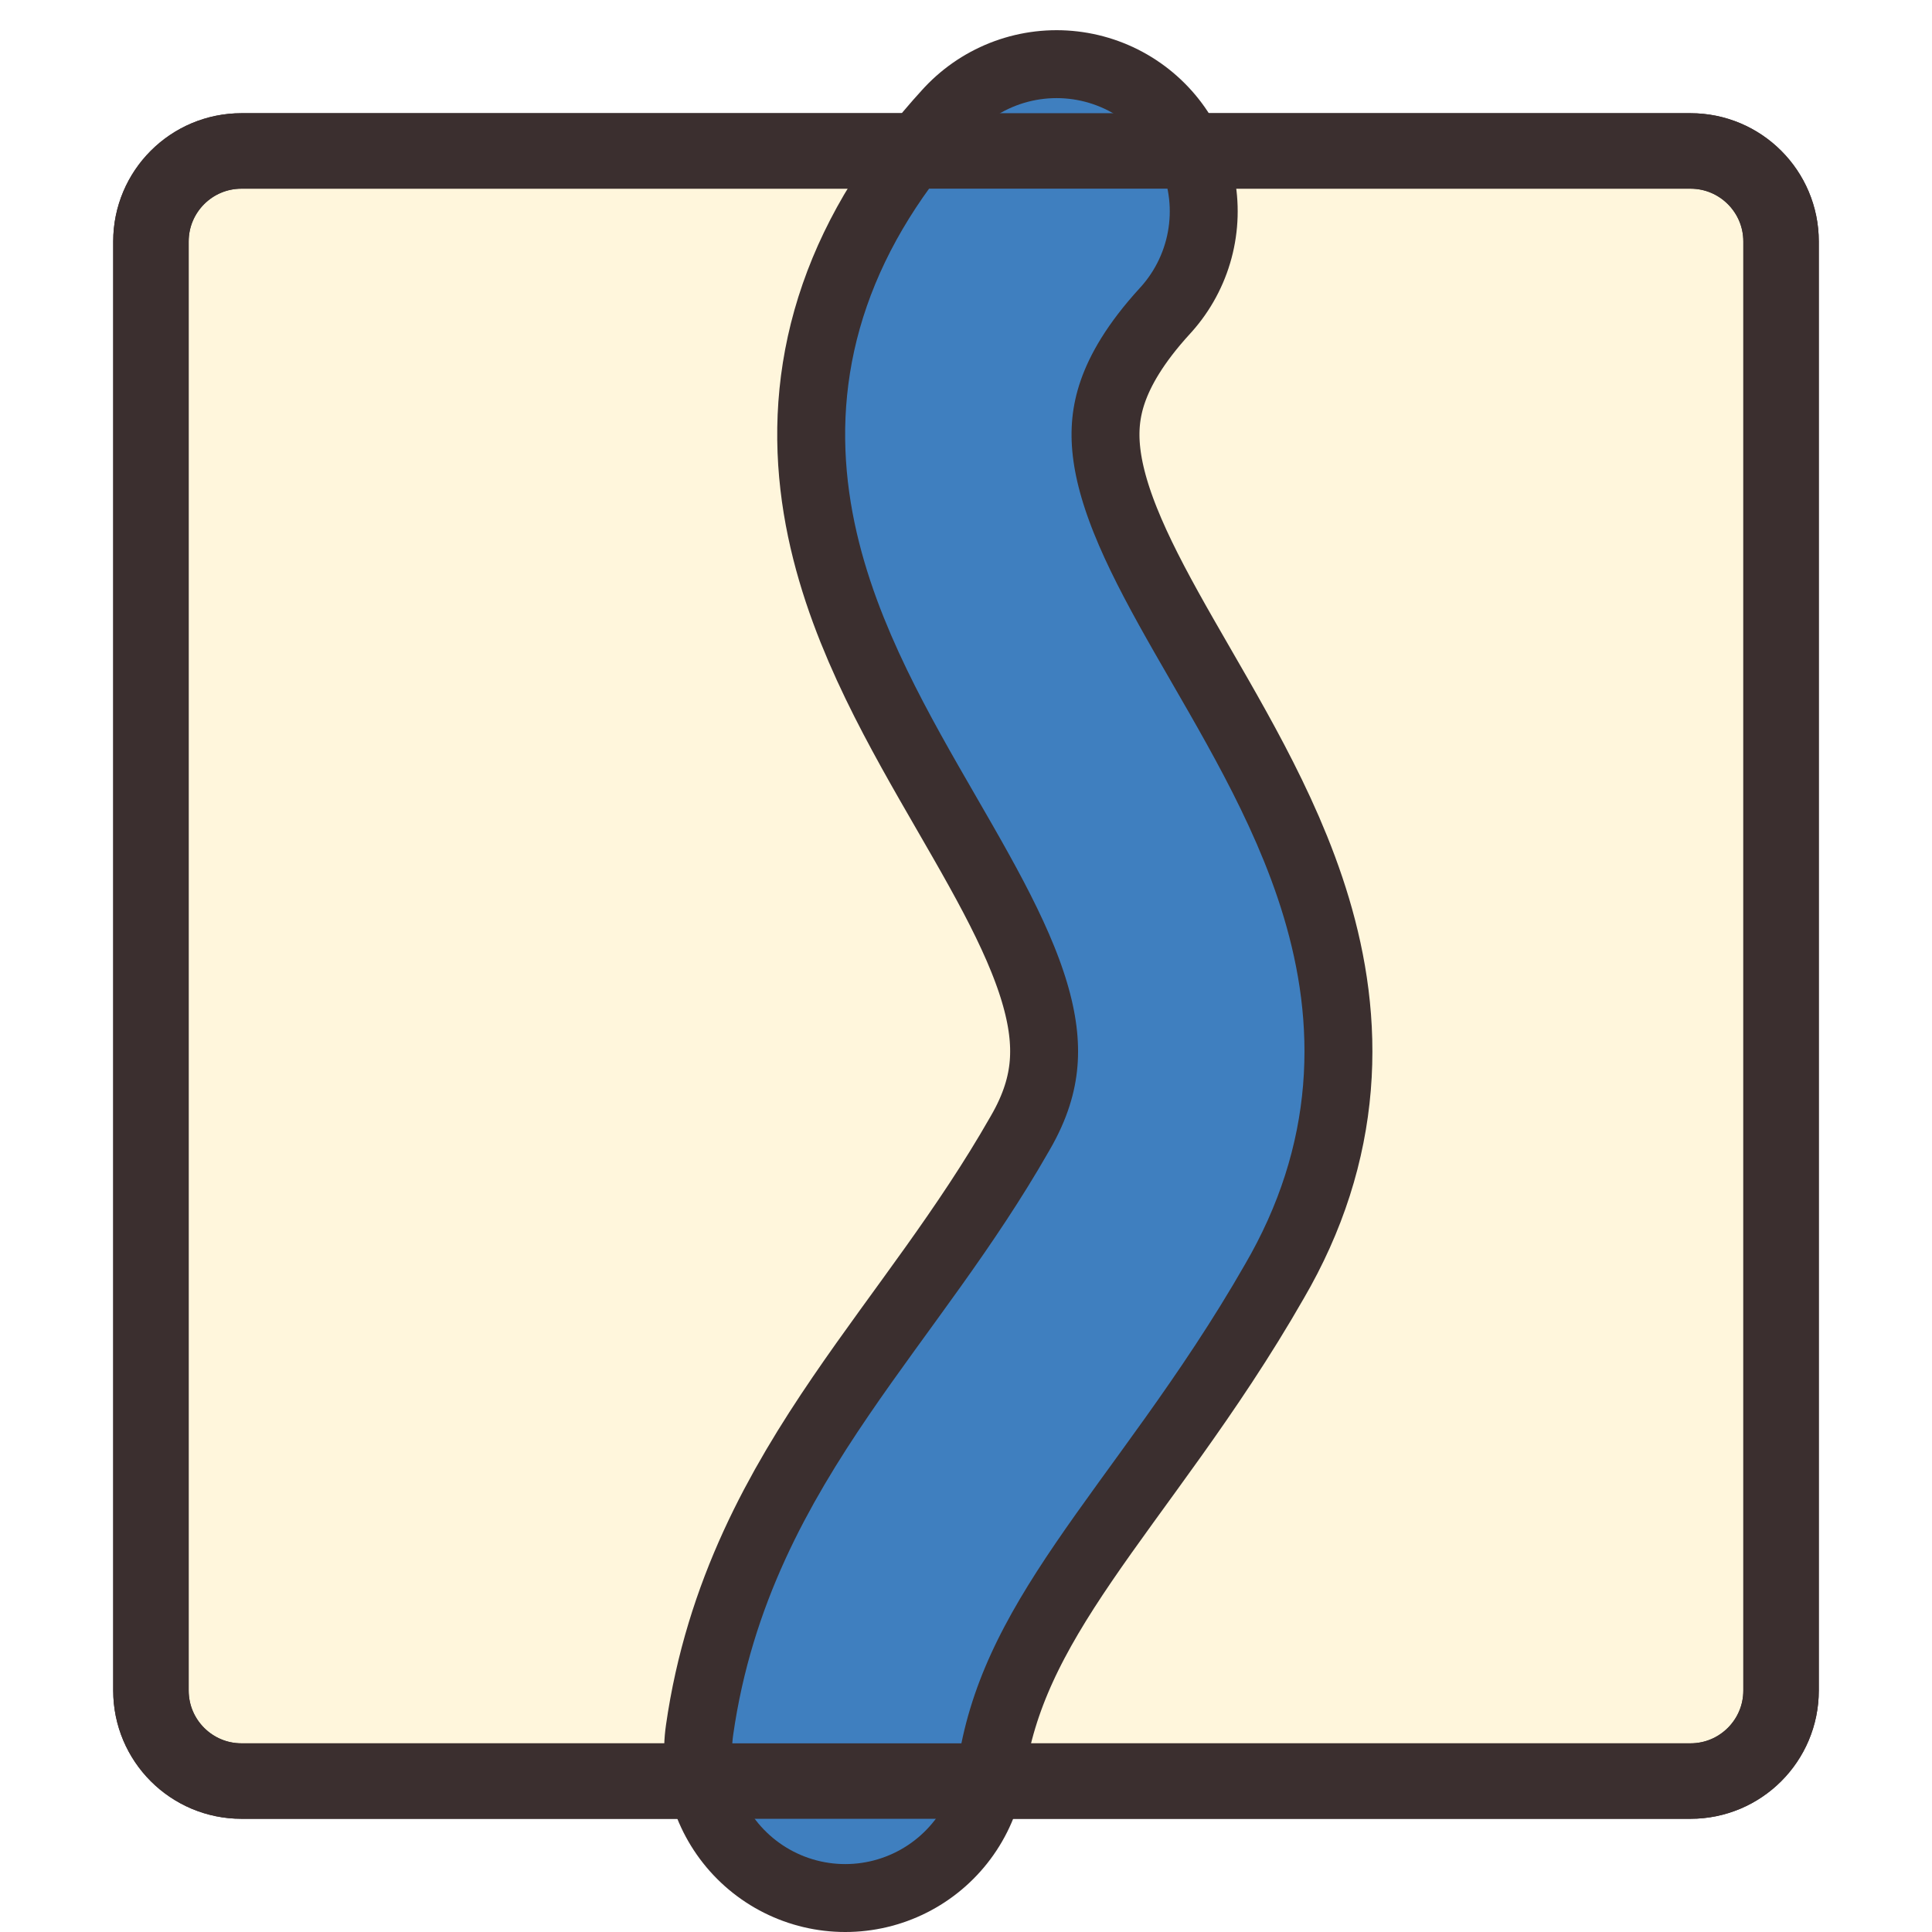
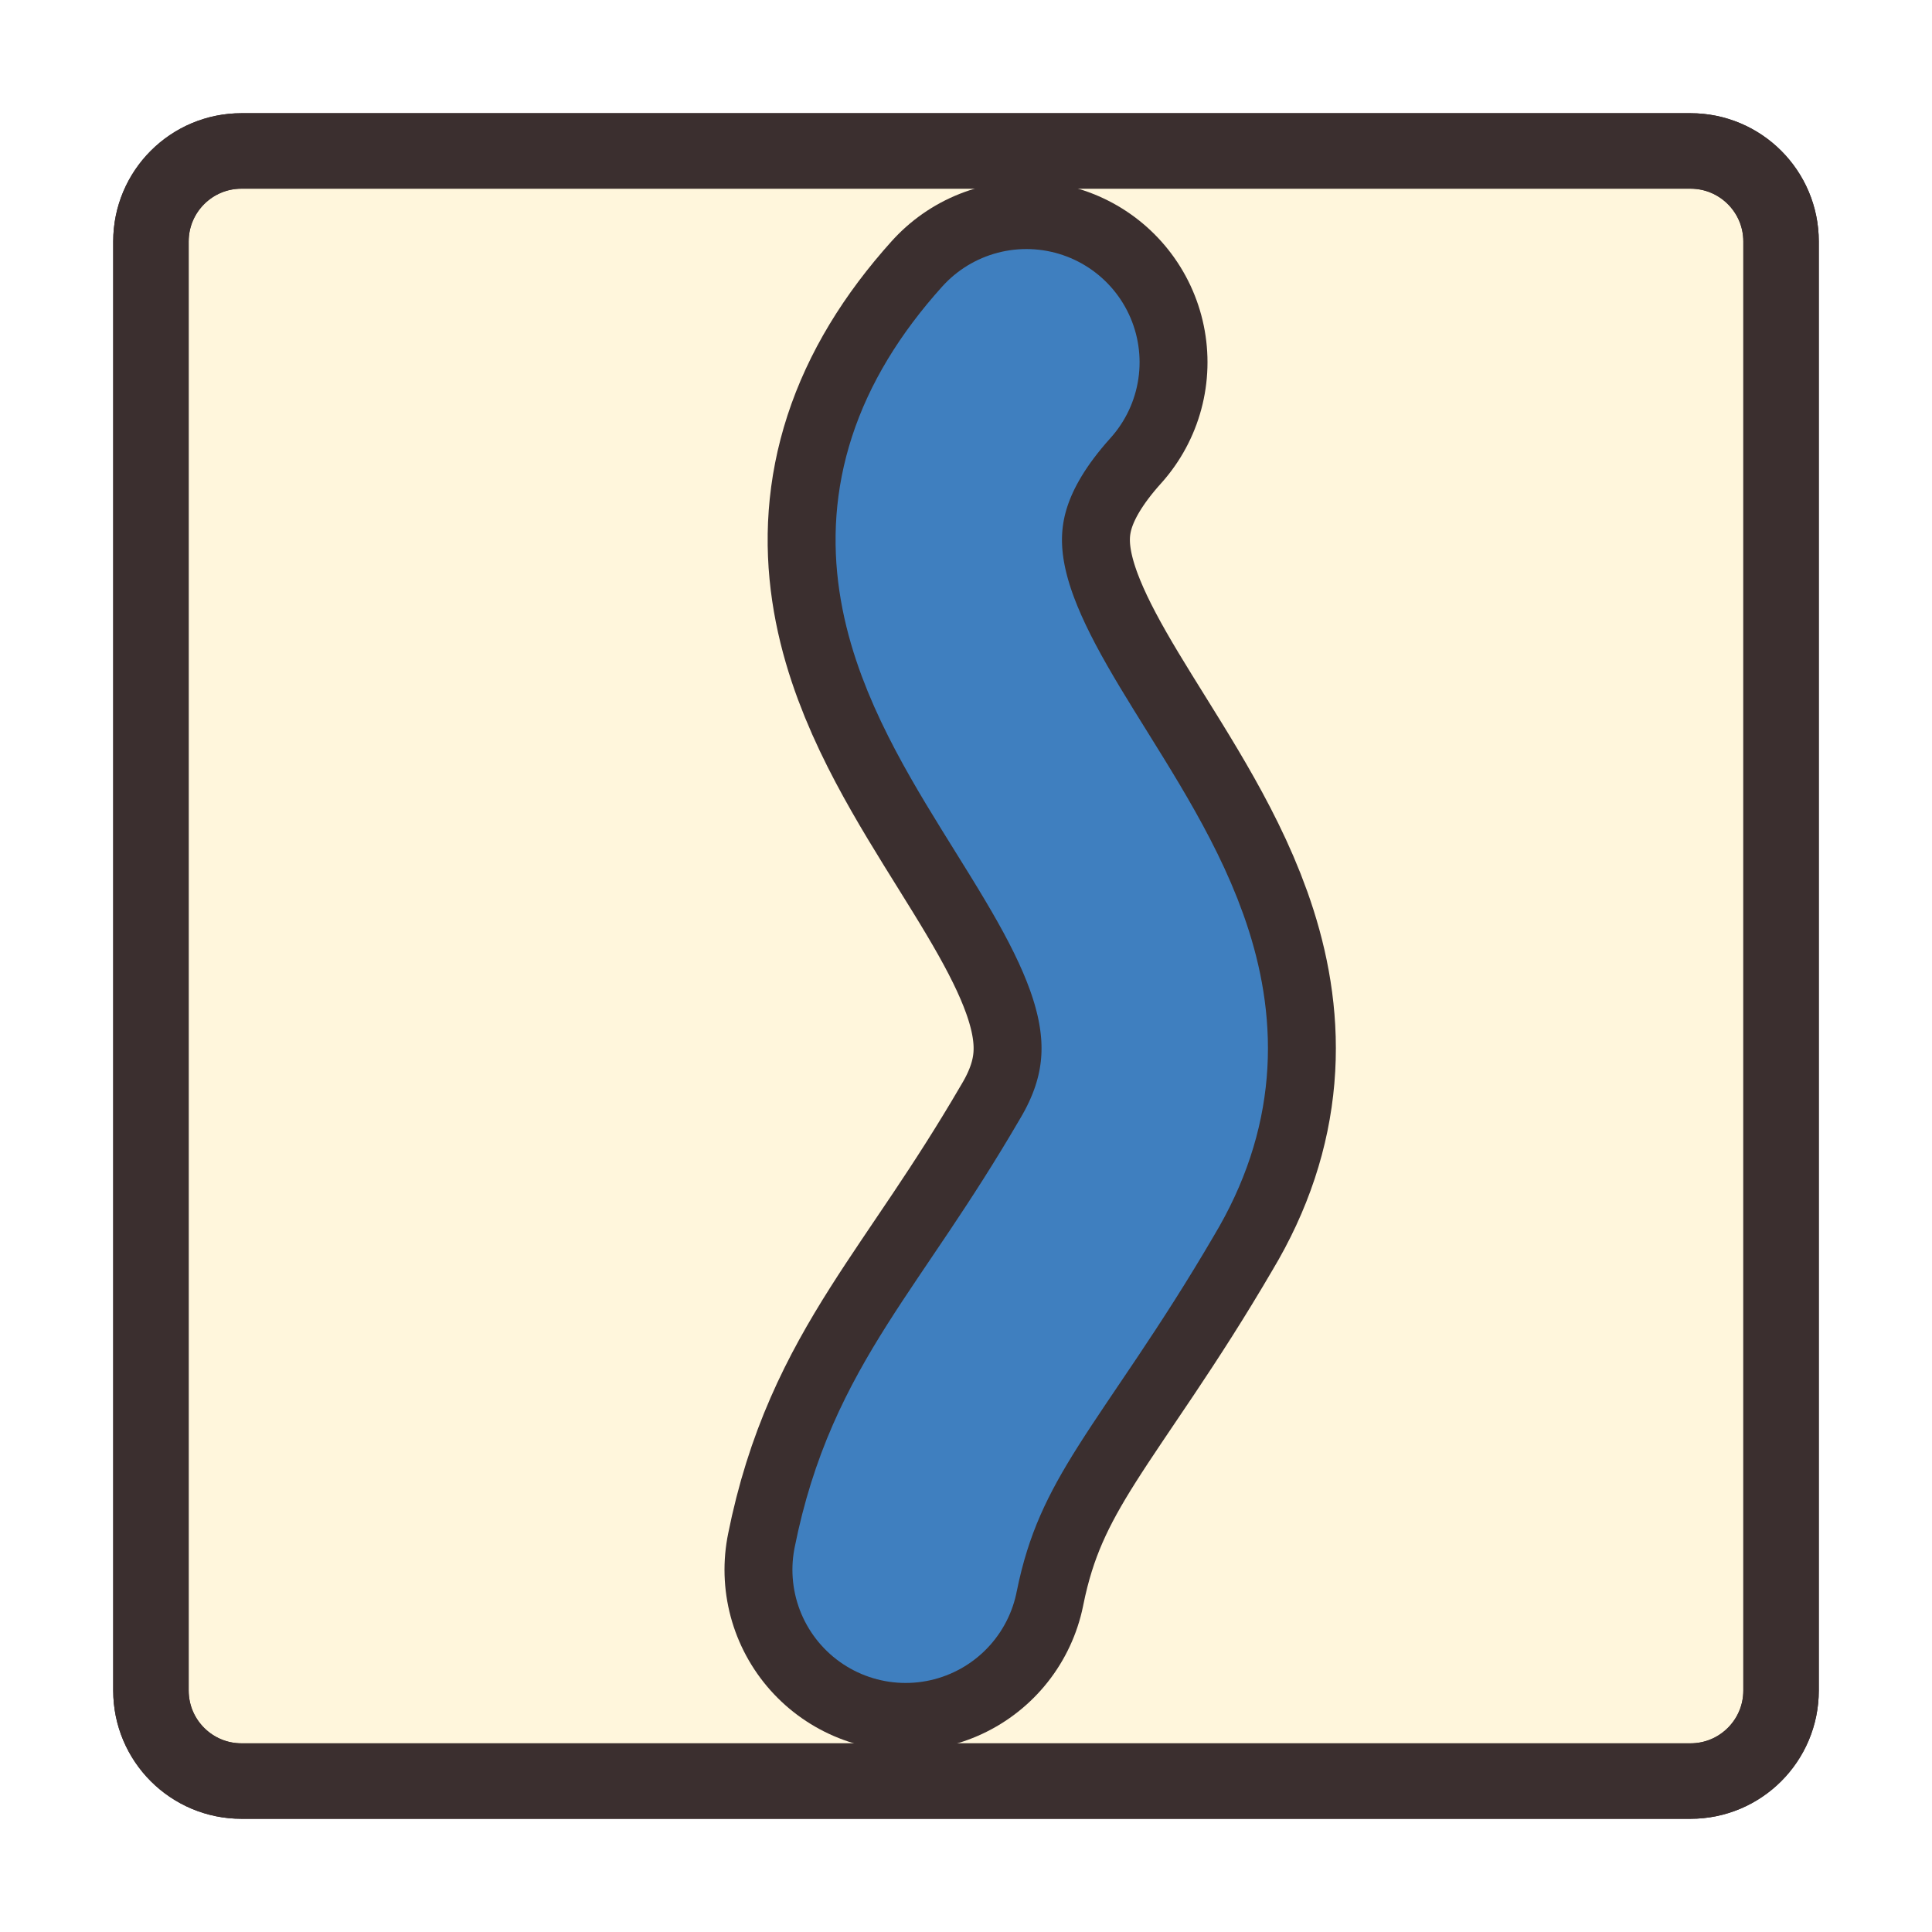
<svg xmlns="http://www.w3.org/2000/svg" viewBox="0 0 128 128">
  <g stroke="#3b2f2f" stroke-width="5" stroke-linejoin="round" stroke-linecap="round">
    <rect x="10" y="10" width="108" height="108" rx="6" fill="#fff6dc" />
-     <path d="M70 14c-22 24 20 42 6 66c-8 14-18 22-20 36" fill="none" stroke="#3b2f2f" stroke-width="24" />
-     <path d="M70 14c-22 24 20 42 6 66c-8 14-18 22-20 36" fill="none" stroke="#3f7fbf" stroke-width="15" />
+     <path d="M68 24c-18 20 18 34 6 54c-7 12-12 16-14 26" fill="none" stroke="#3b2f2f" stroke-width="24" />
+     <path d="M68 24c-18 20 18 34 6 54c-7 12-12 16-14 26" fill="none" stroke="#3f7fbf" stroke-width="15" />
    <rect x="10" y="10" width="108" height="108" rx="6" fill="none" />
  </g>
</svg>
